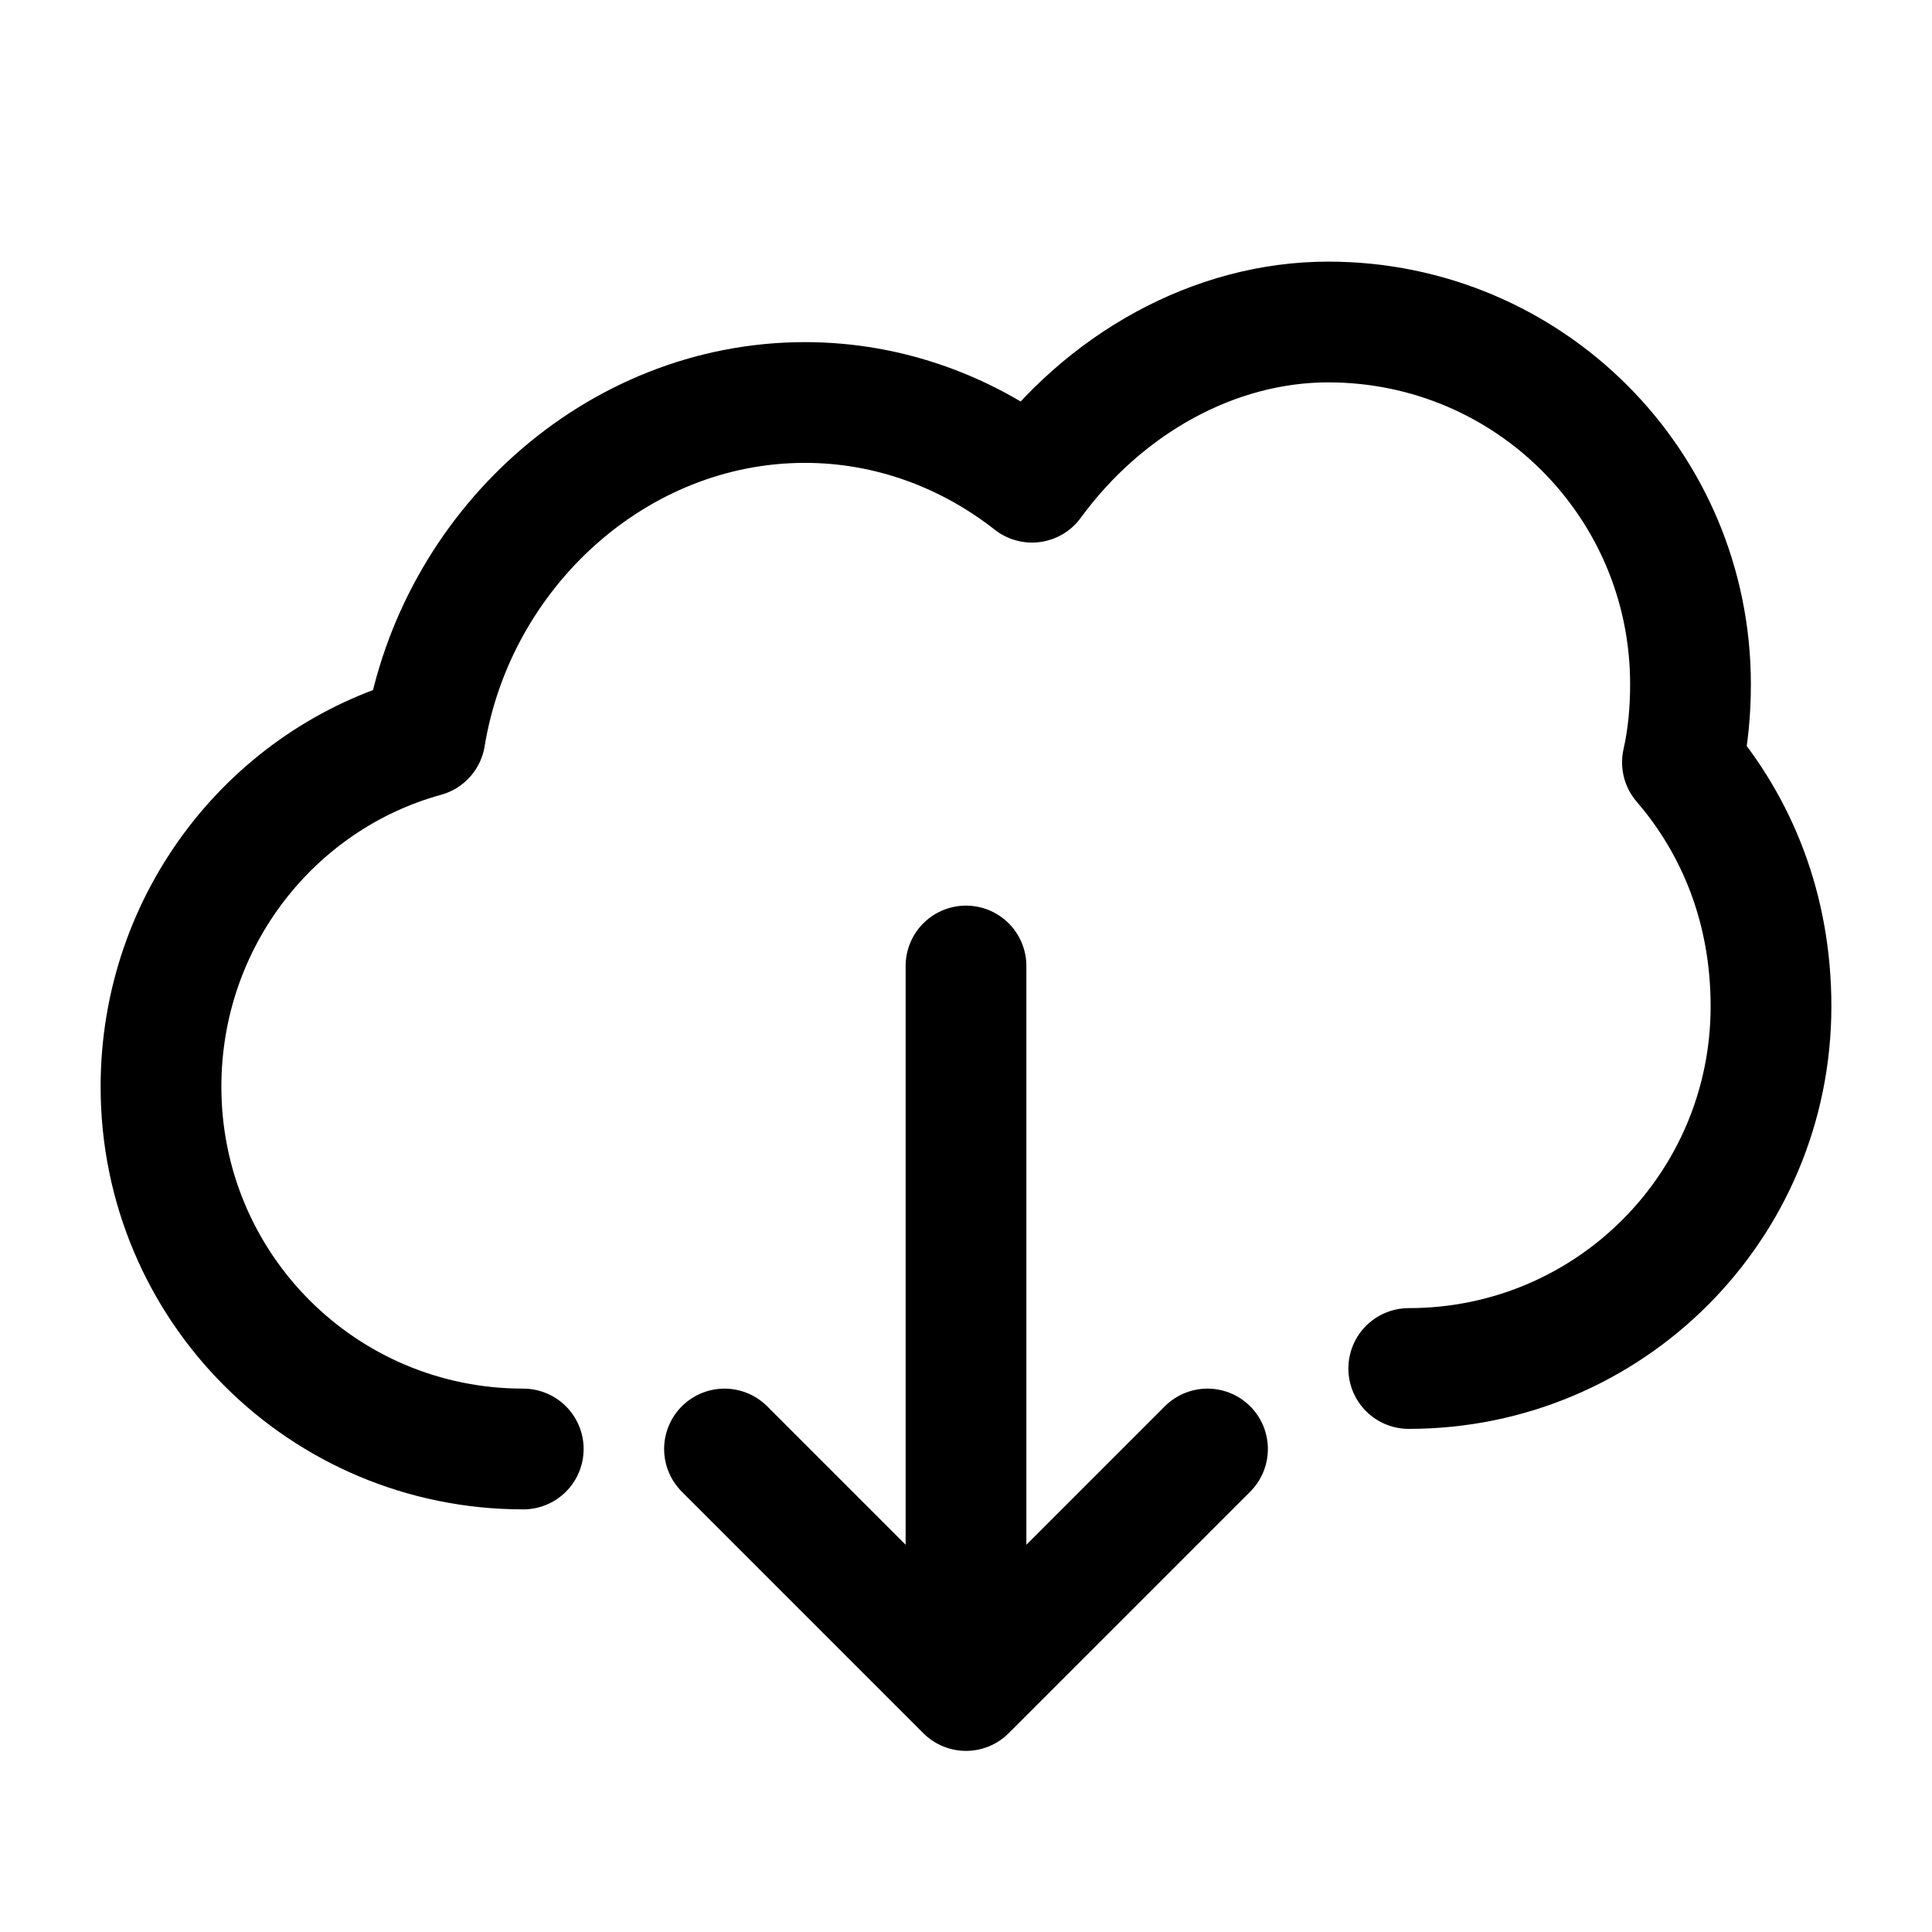
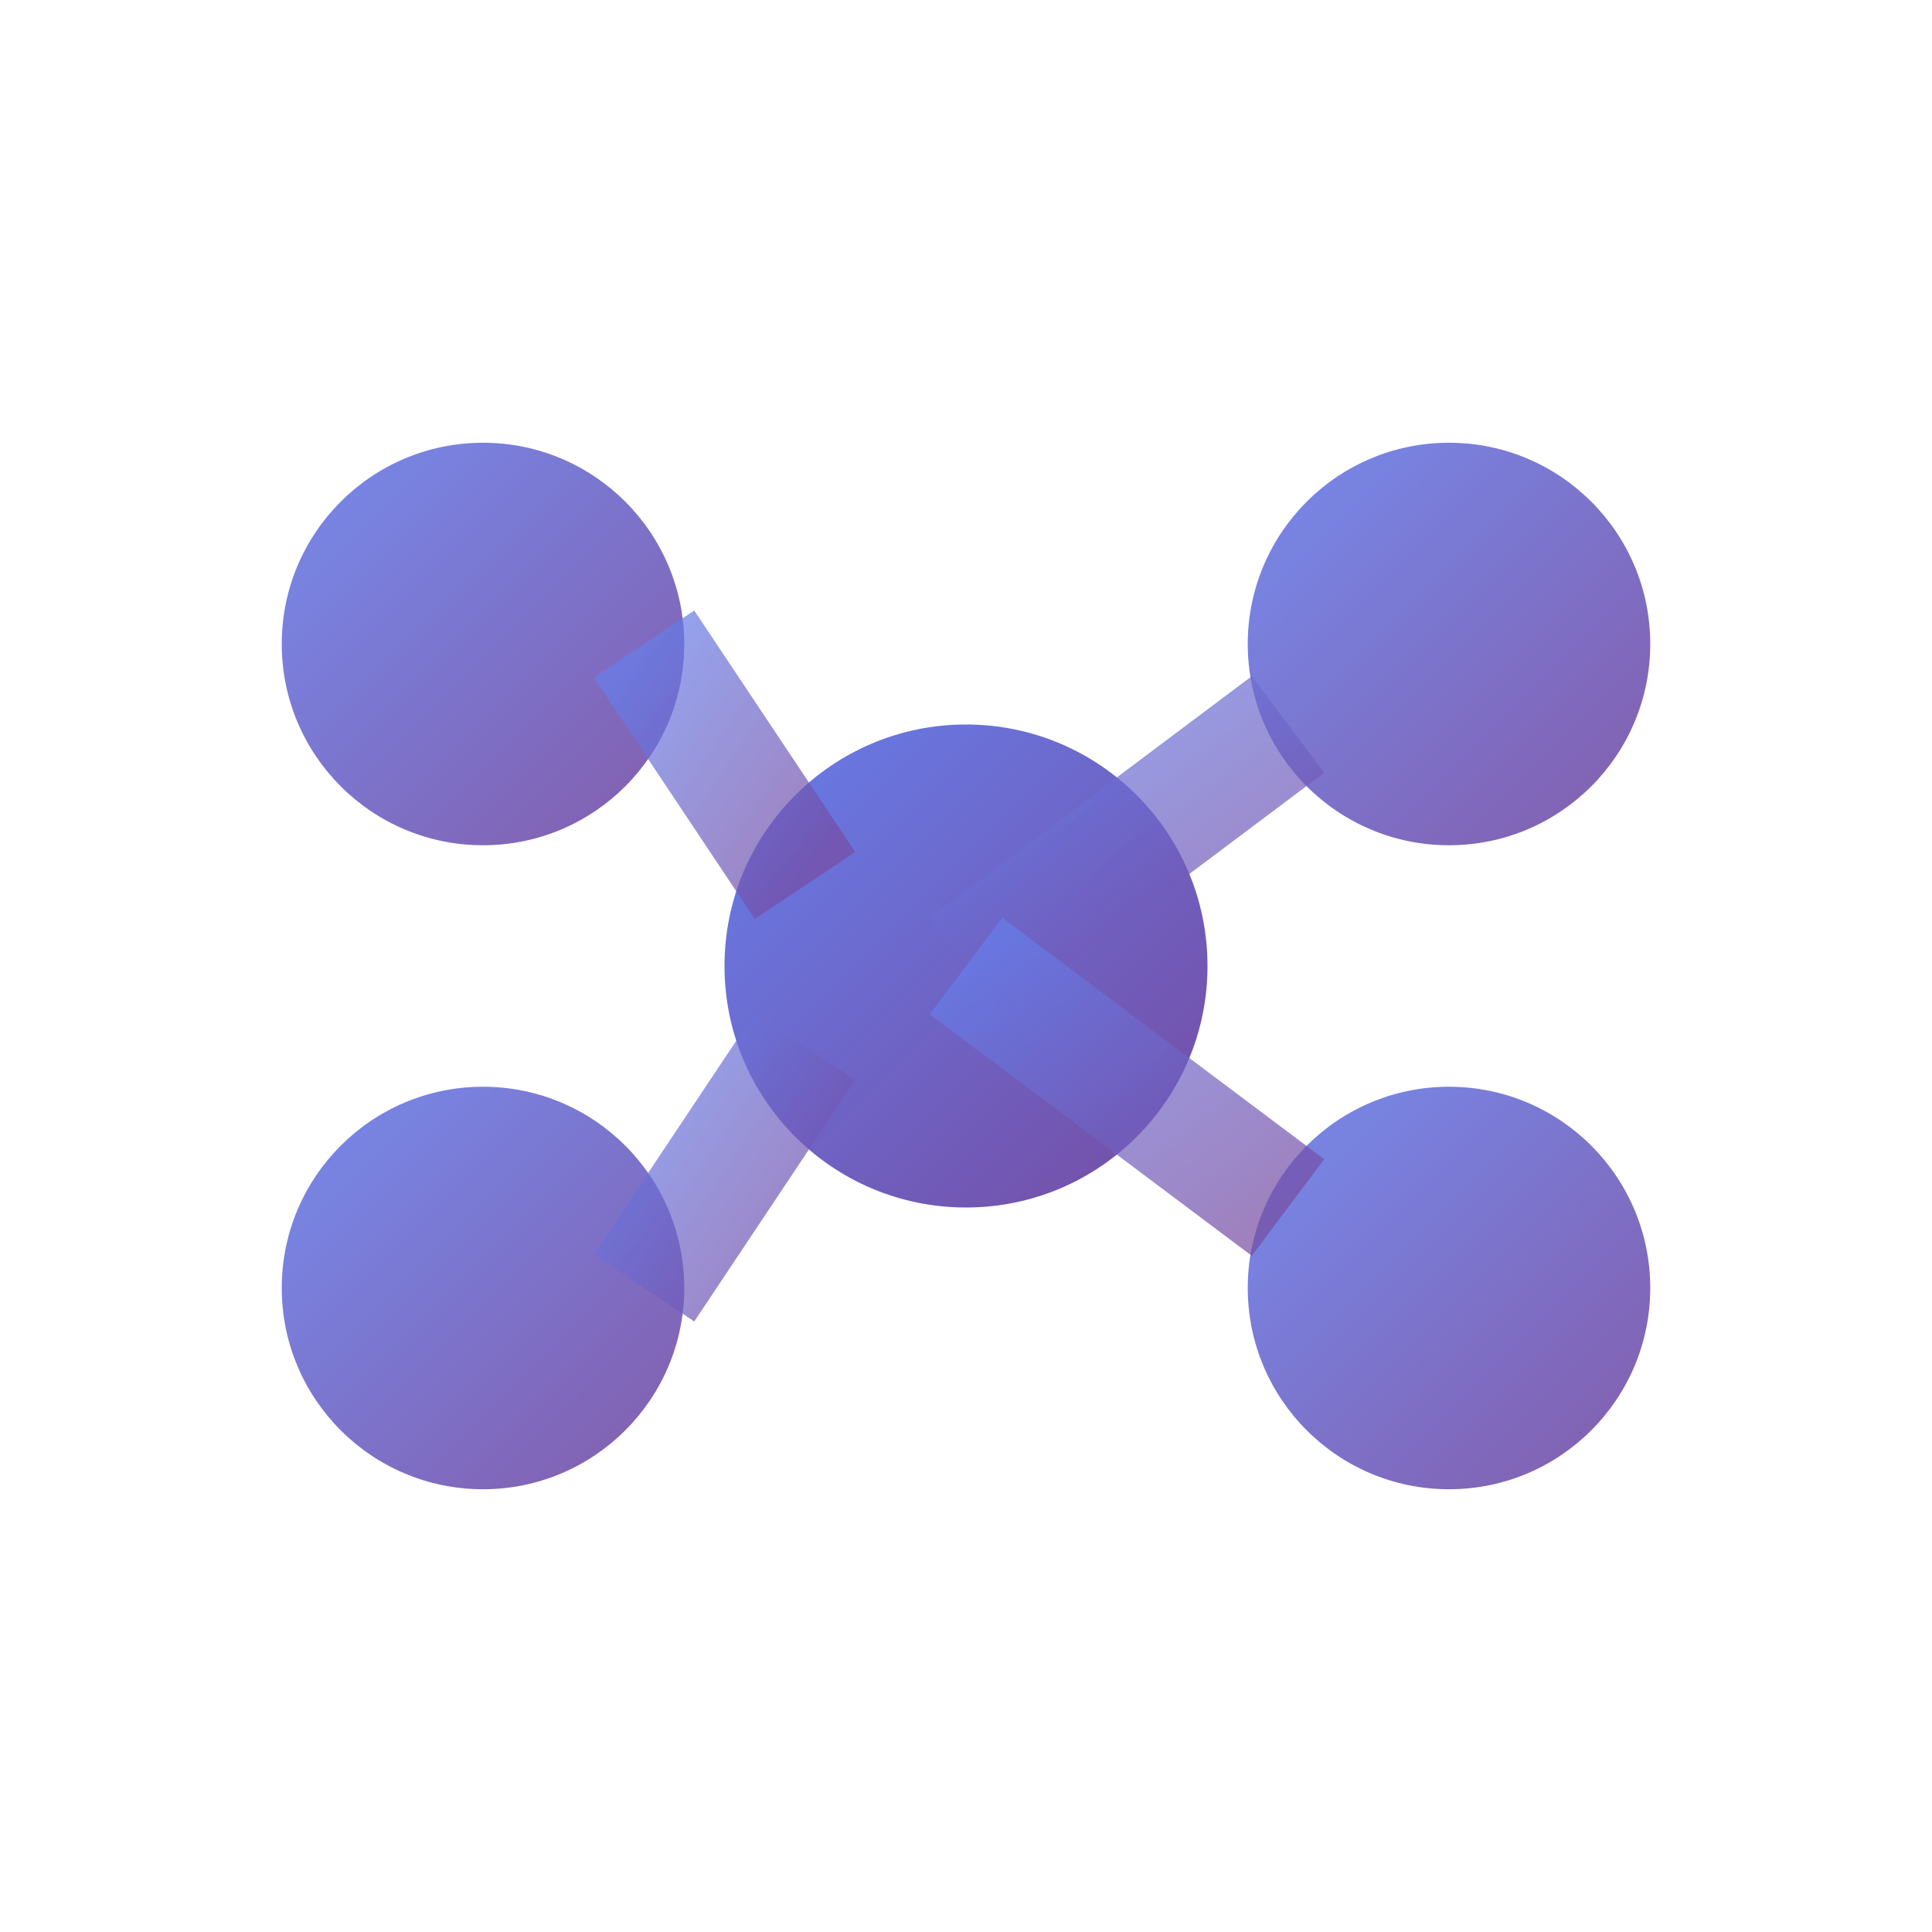
<svg xmlns="http://www.w3.org/2000/svg" width="24" height="24" viewBox="0 0 24 24" fill="none">
-   <path d="M6.5 18C4.01 18 2 15.99 2 13.5C2 11.42 3.39 9.67 5.28 9.15C5.66 6.83 7.65 5 10 5C11.05 5 12.03 5.37 12.82 5.99C13.72 4.76 15.09 4 16.5 4C18.99 4 21 6.01 21 8.5C21 8.83 20.97 9.16 20.9 9.47C21.58 10.26 22 11.29 22 12.5C22 14.99 19.99 17 17.5 17" stroke="currentColor" stroke-width="1.5" stroke-linecap="round" stroke-linejoin="round" />
-   <path d="M12 12V21M12 21L9 18M12 21L15 18" stroke="currentColor" stroke-width="1.5" stroke-linecap="round" stroke-linejoin="round" />
+   <defs>
+     <linearGradient id="grad" x1="0%" y1="0%" x2="100%" y2="100%">
+       <stop offset="0%" style="stop-color:#667eea;stop-opacity:1" />
+       <stop offset="100%" style="stop-color:#764ba2;stop-opacity:1" />
+     </linearGradient>
+   </defs>
+   <circle cx="6" cy="8" r="2.5" fill="url(#grad)" opacity="0.9" />
+   <circle cx="12" cy="12" r="3" fill="url(#grad)" />
+   <circle cx="18" cy="8" r="2.5" fill="url(#grad)" opacity="0.9" />
+   <circle cx="18" cy="16" r="2.5" fill="url(#grad)" opacity="0.9" />
+   <circle cx="6" cy="16" r="2.5" fill="url(#grad)" opacity="0.9" />
+   <line x1="8" y1="8" x2="10" y2="11" stroke="url(#grad)" stroke-width="1.5" opacity="0.7" />
+   <line x1="12" y1="12" x2="16" y2="9" stroke="url(#grad)" stroke-width="1.5" opacity="0.7" />
+   <line x1="12" y1="12" x2="16" y2="15" stroke="url(#grad)" stroke-width="1.5" opacity="0.7" />
+   <line x1="8" y1="16" x2="10" y2="13" stroke="url(#grad)" stroke-width="1.5" opacity="0.7" />
</svg>
